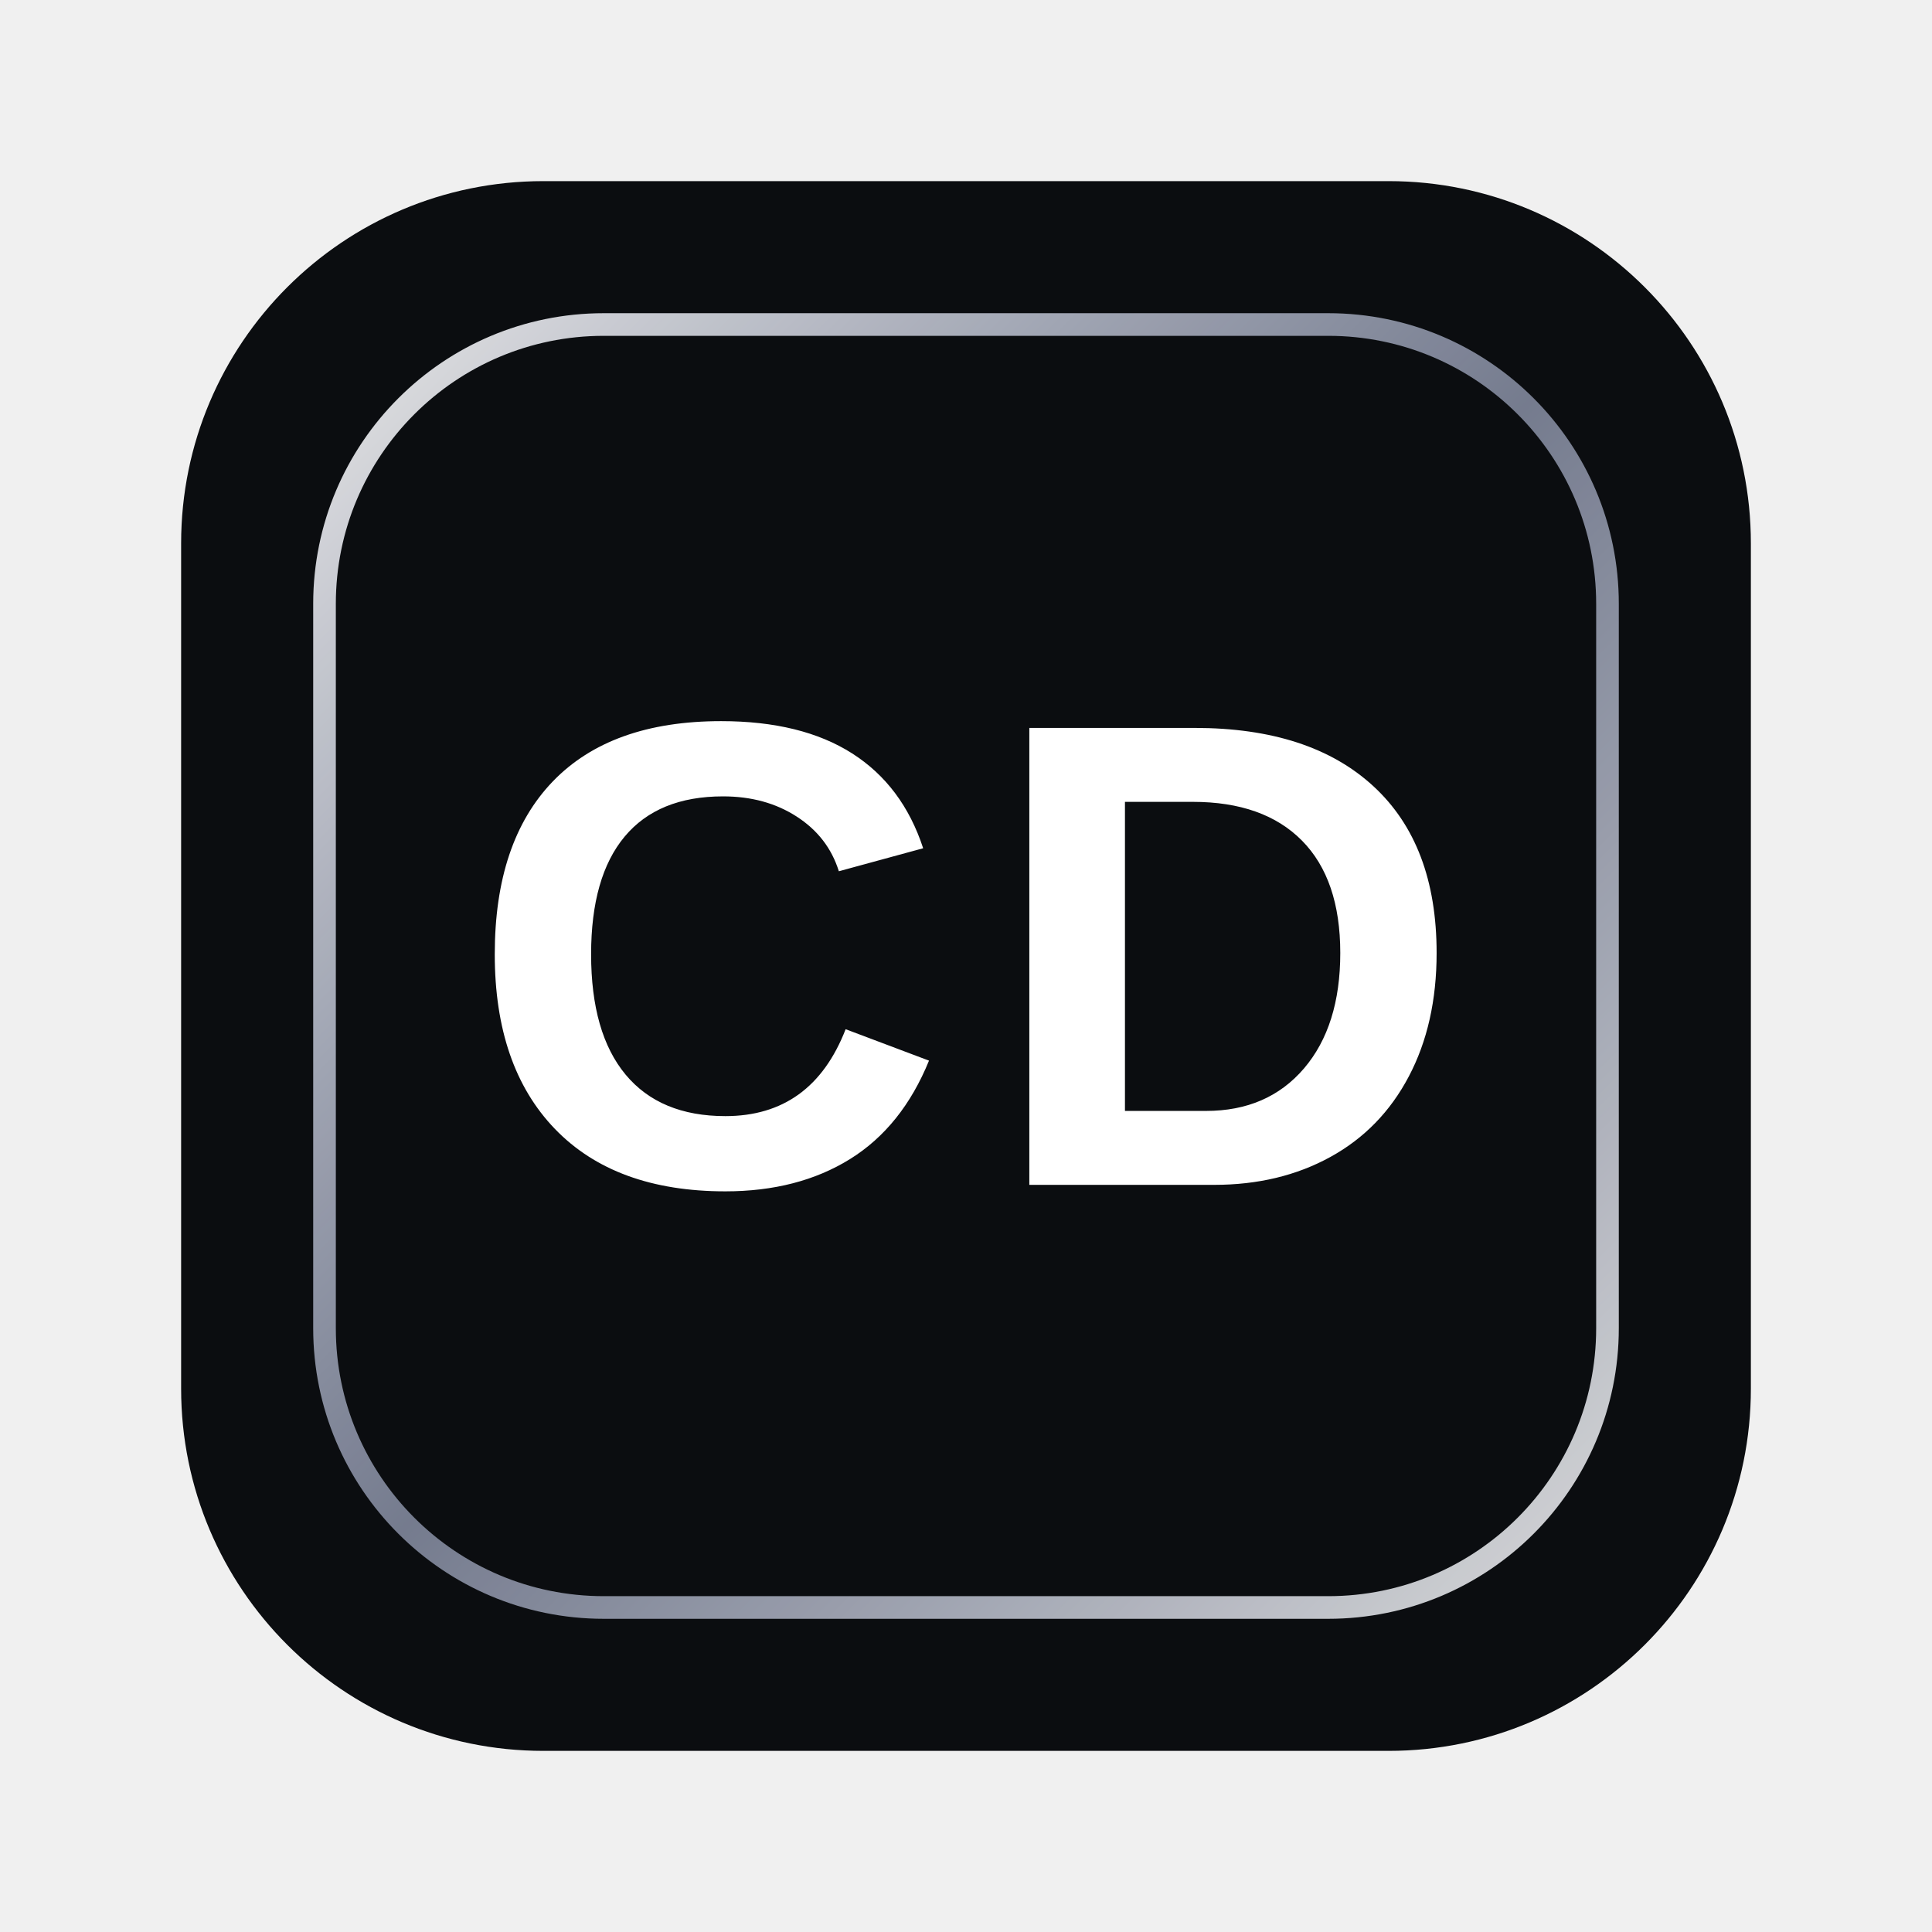
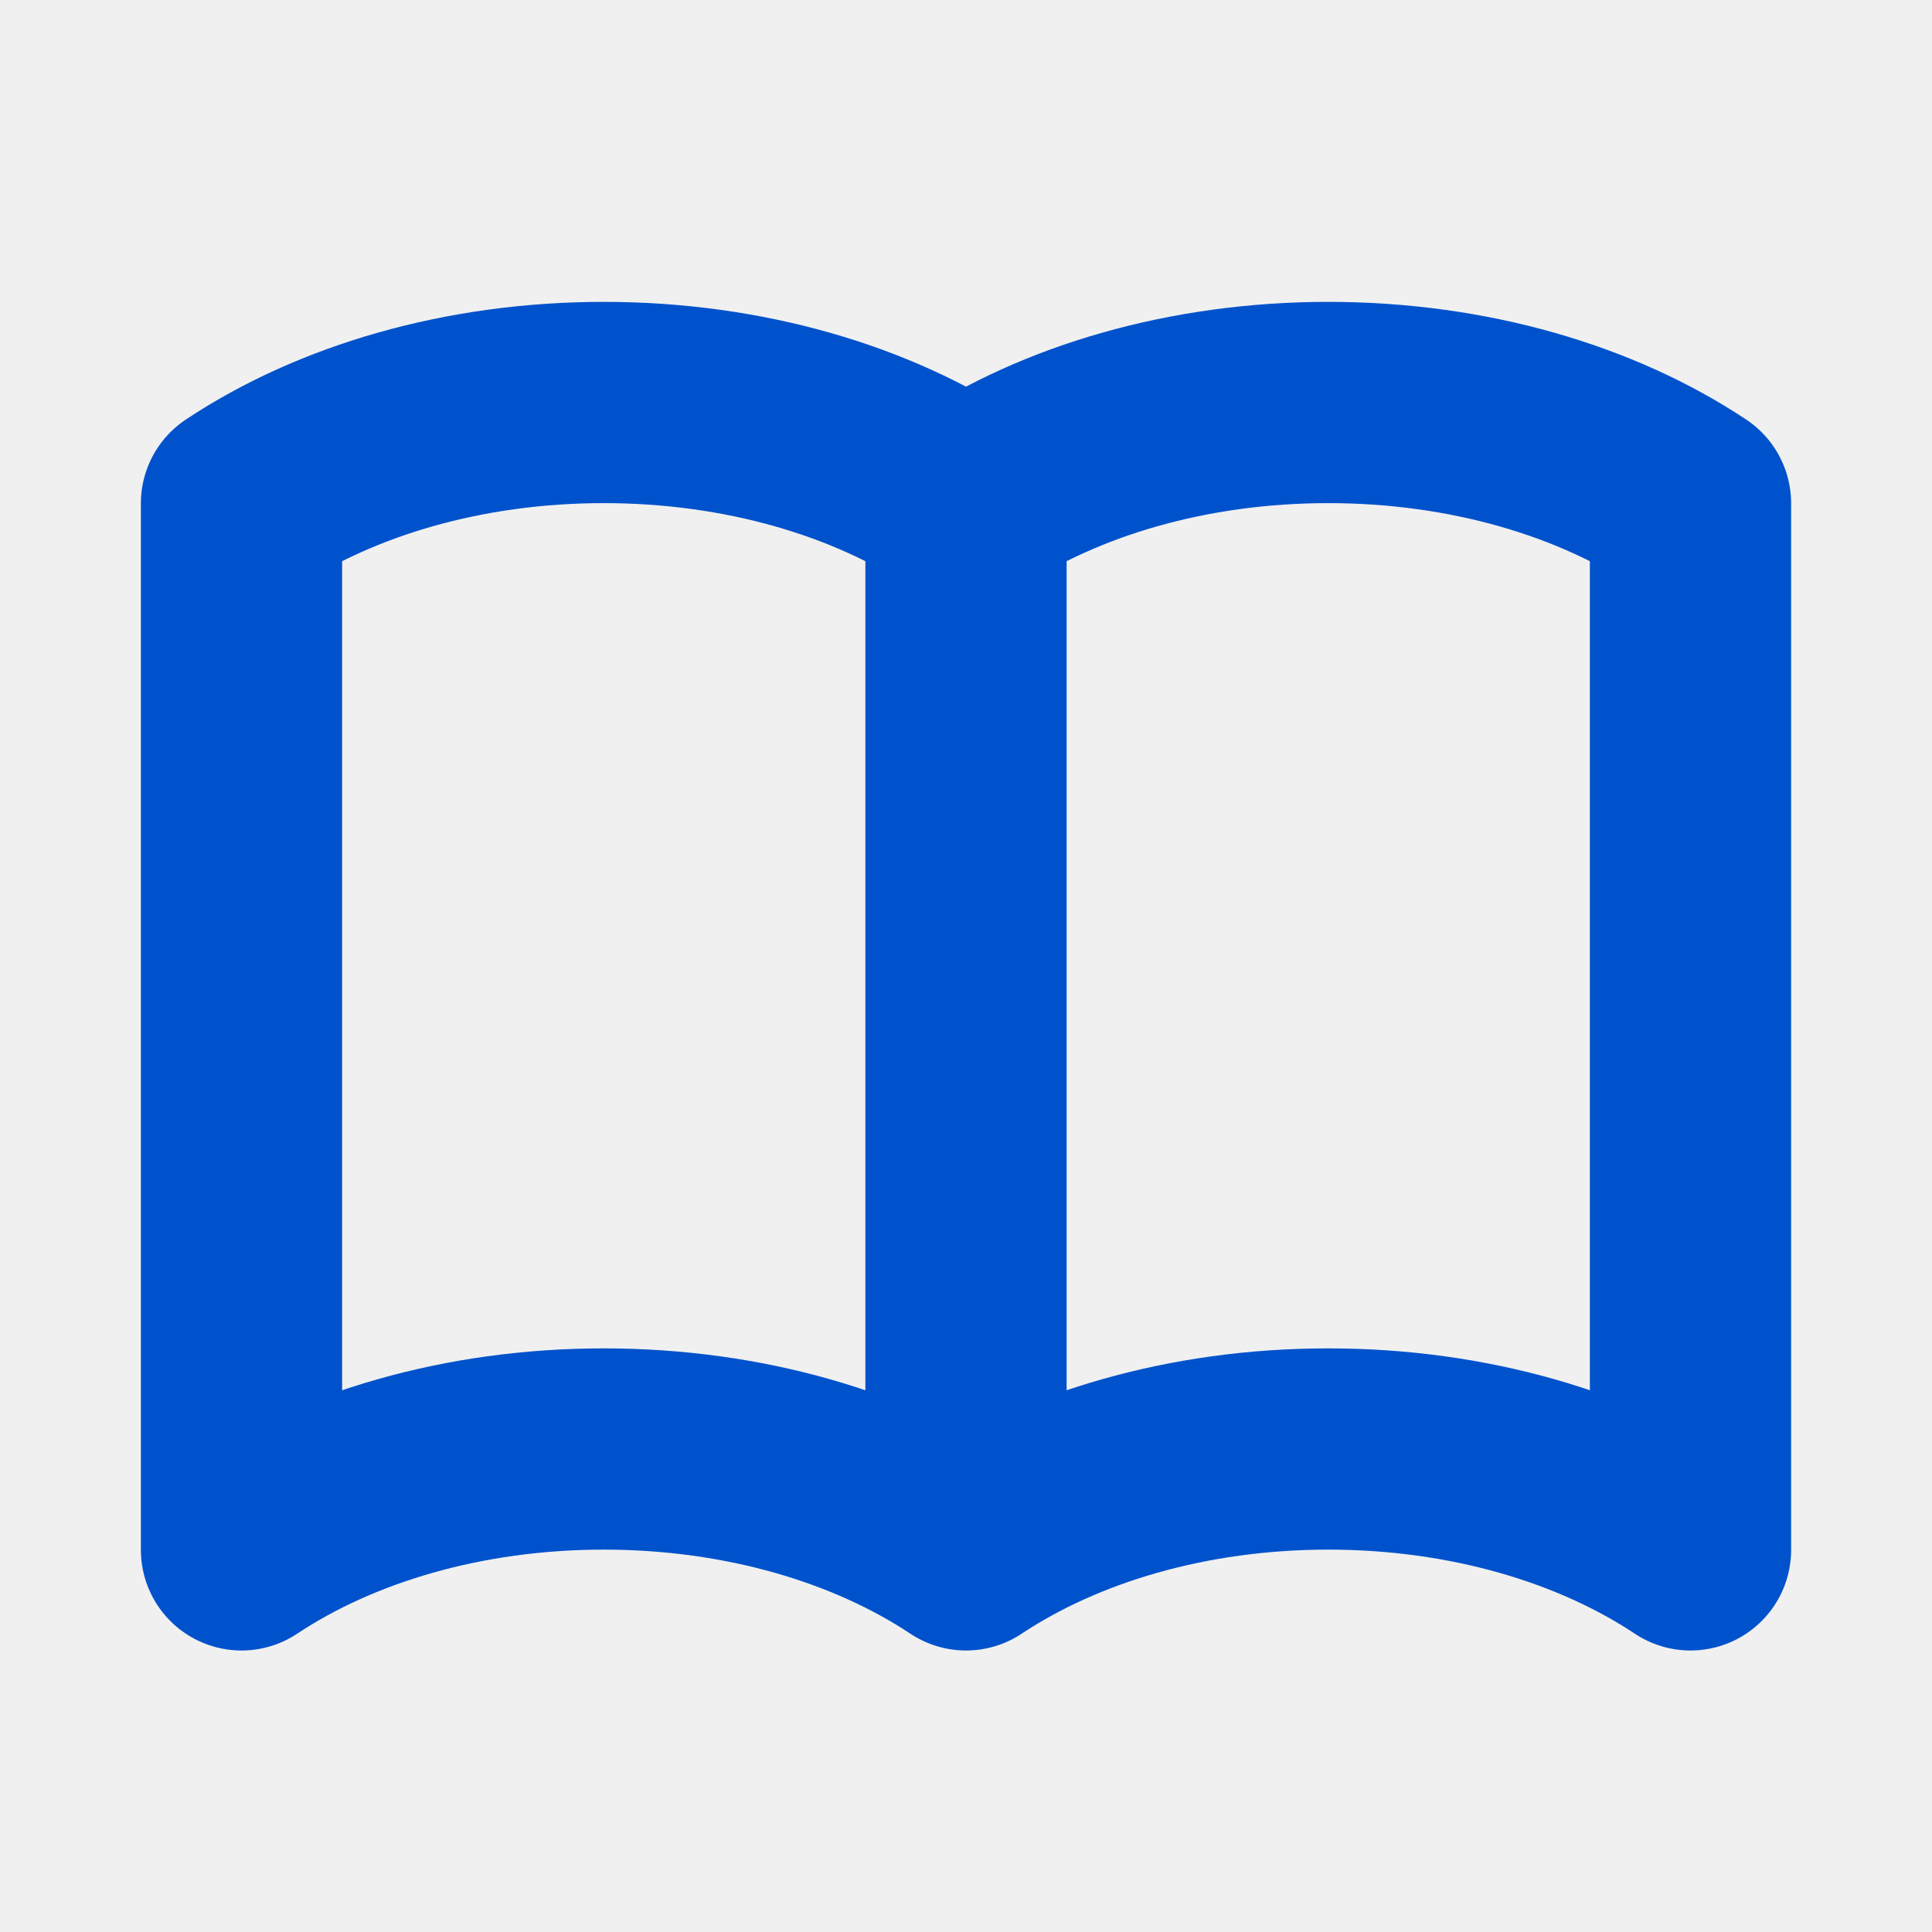
- <svg xmlns="http://www.w3.org/2000/svg" viewBox="0 0 512 512" role="img" aria-label="CashDiary">
-   <defs>
-     <linearGradient id="frame" x1="0" y1="0" x2="1" y2="1">
-       <stop offset="0" stop-color="#ffffff" stop-opacity="0.9" />
-       <stop offset="0.5" stop-color="#cbd5f5" stop-opacity="0.55" />
-       <stop offset="1" stop-color="#ffffff" stop-opacity="0.85" />
-     </linearGradient>
-   </defs>
-   <rect x="48" y="48" width="416" height="416" rx="96" fill="#0b0d10" />
-   <rect x="86" y="86" width="340" height="340" rx="74" fill="none" stroke="url(#frame)" stroke-width="6" />
-   <text x="256" y="314" text-anchor="middle" font-size="176" font-weight="800" font-family="Segoe UI, Arial, sans-serif" letter-spacing="10" fill="#ffffff">CD</text>
+ <svg xmlns="http://www.w3.org/2000/svg" viewBox="0 0 24 24" fill="none" stroke="#0052CC" stroke-width="2.5" stroke-linecap="round" stroke-linejoin="round">
+   <path d="M12 6.253v13m0-13C10.832 5.477 9.246 5 7.5 5S4.168 5.477 3 6.253v13C4.168 18.477 5.754 18 7.5 18s3.332.477 4.5 1.253m0-13C13.168 5.477 14.754 5 16.5 5c1.747 0 3.332.477 4.5 1.253v13C19.832 18.477 18.247 18 16.5 18c-1.746 0-3.332.477-4.5 1.253" />
</svg>
